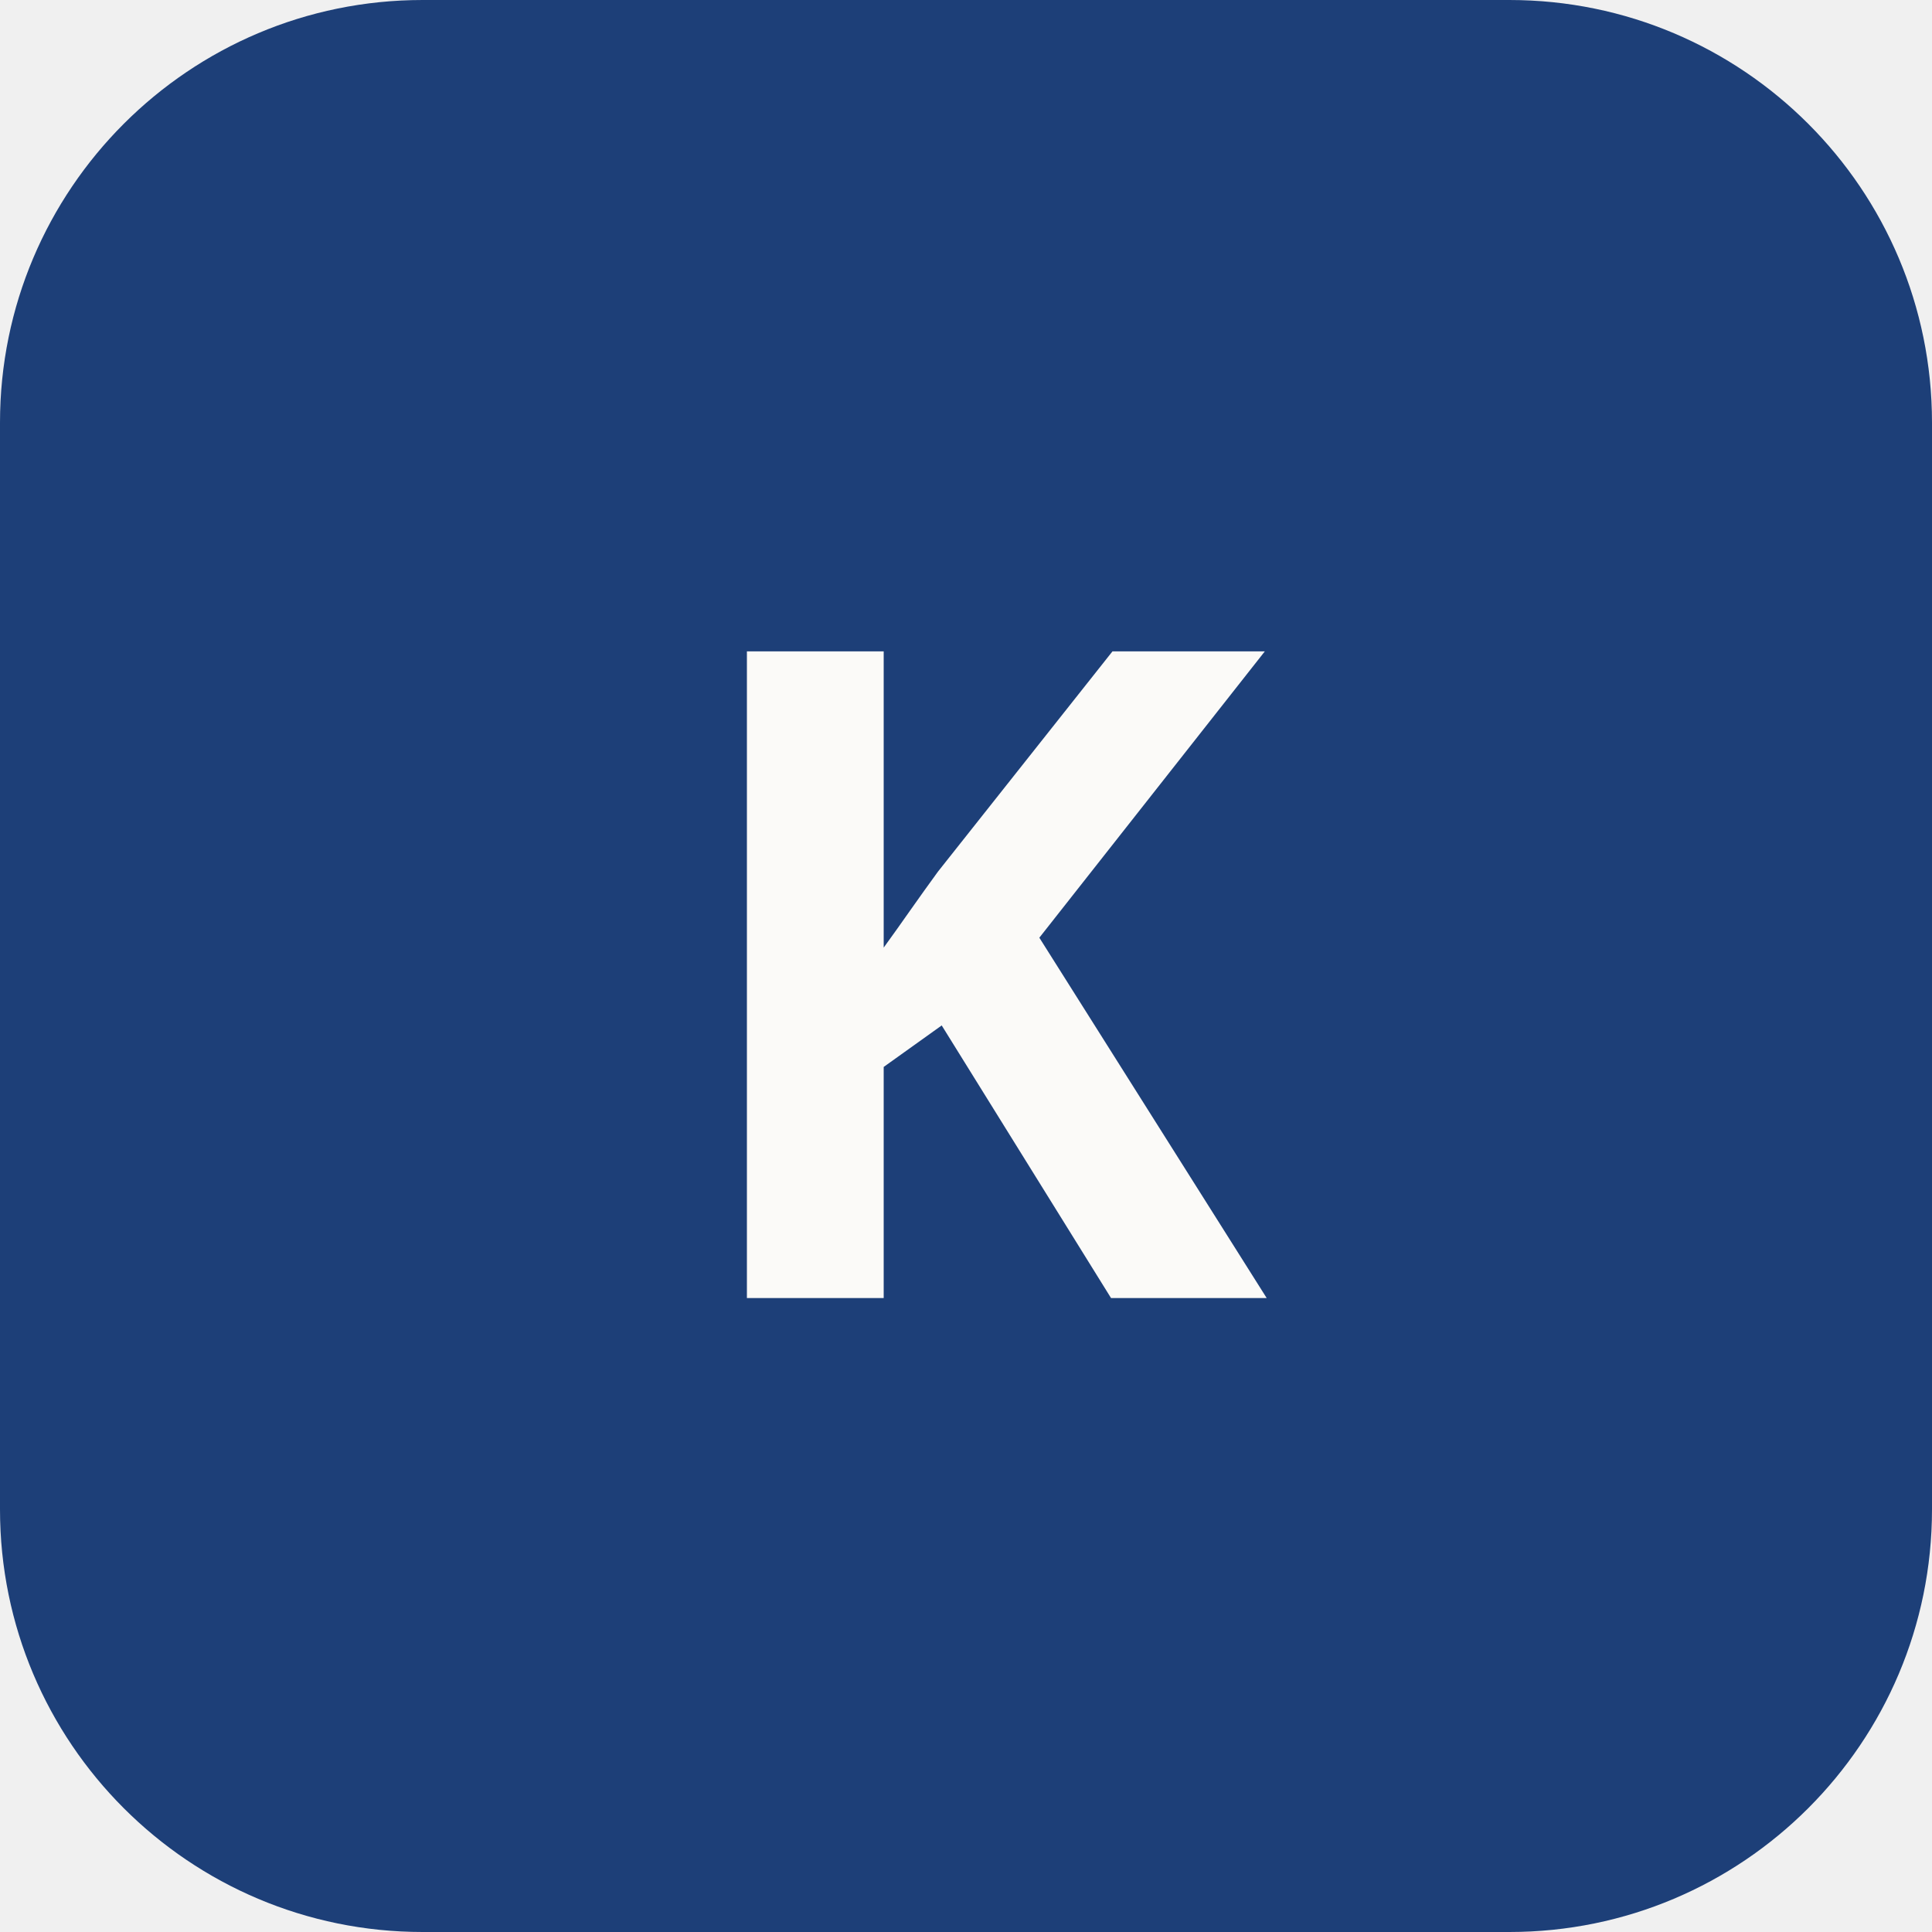
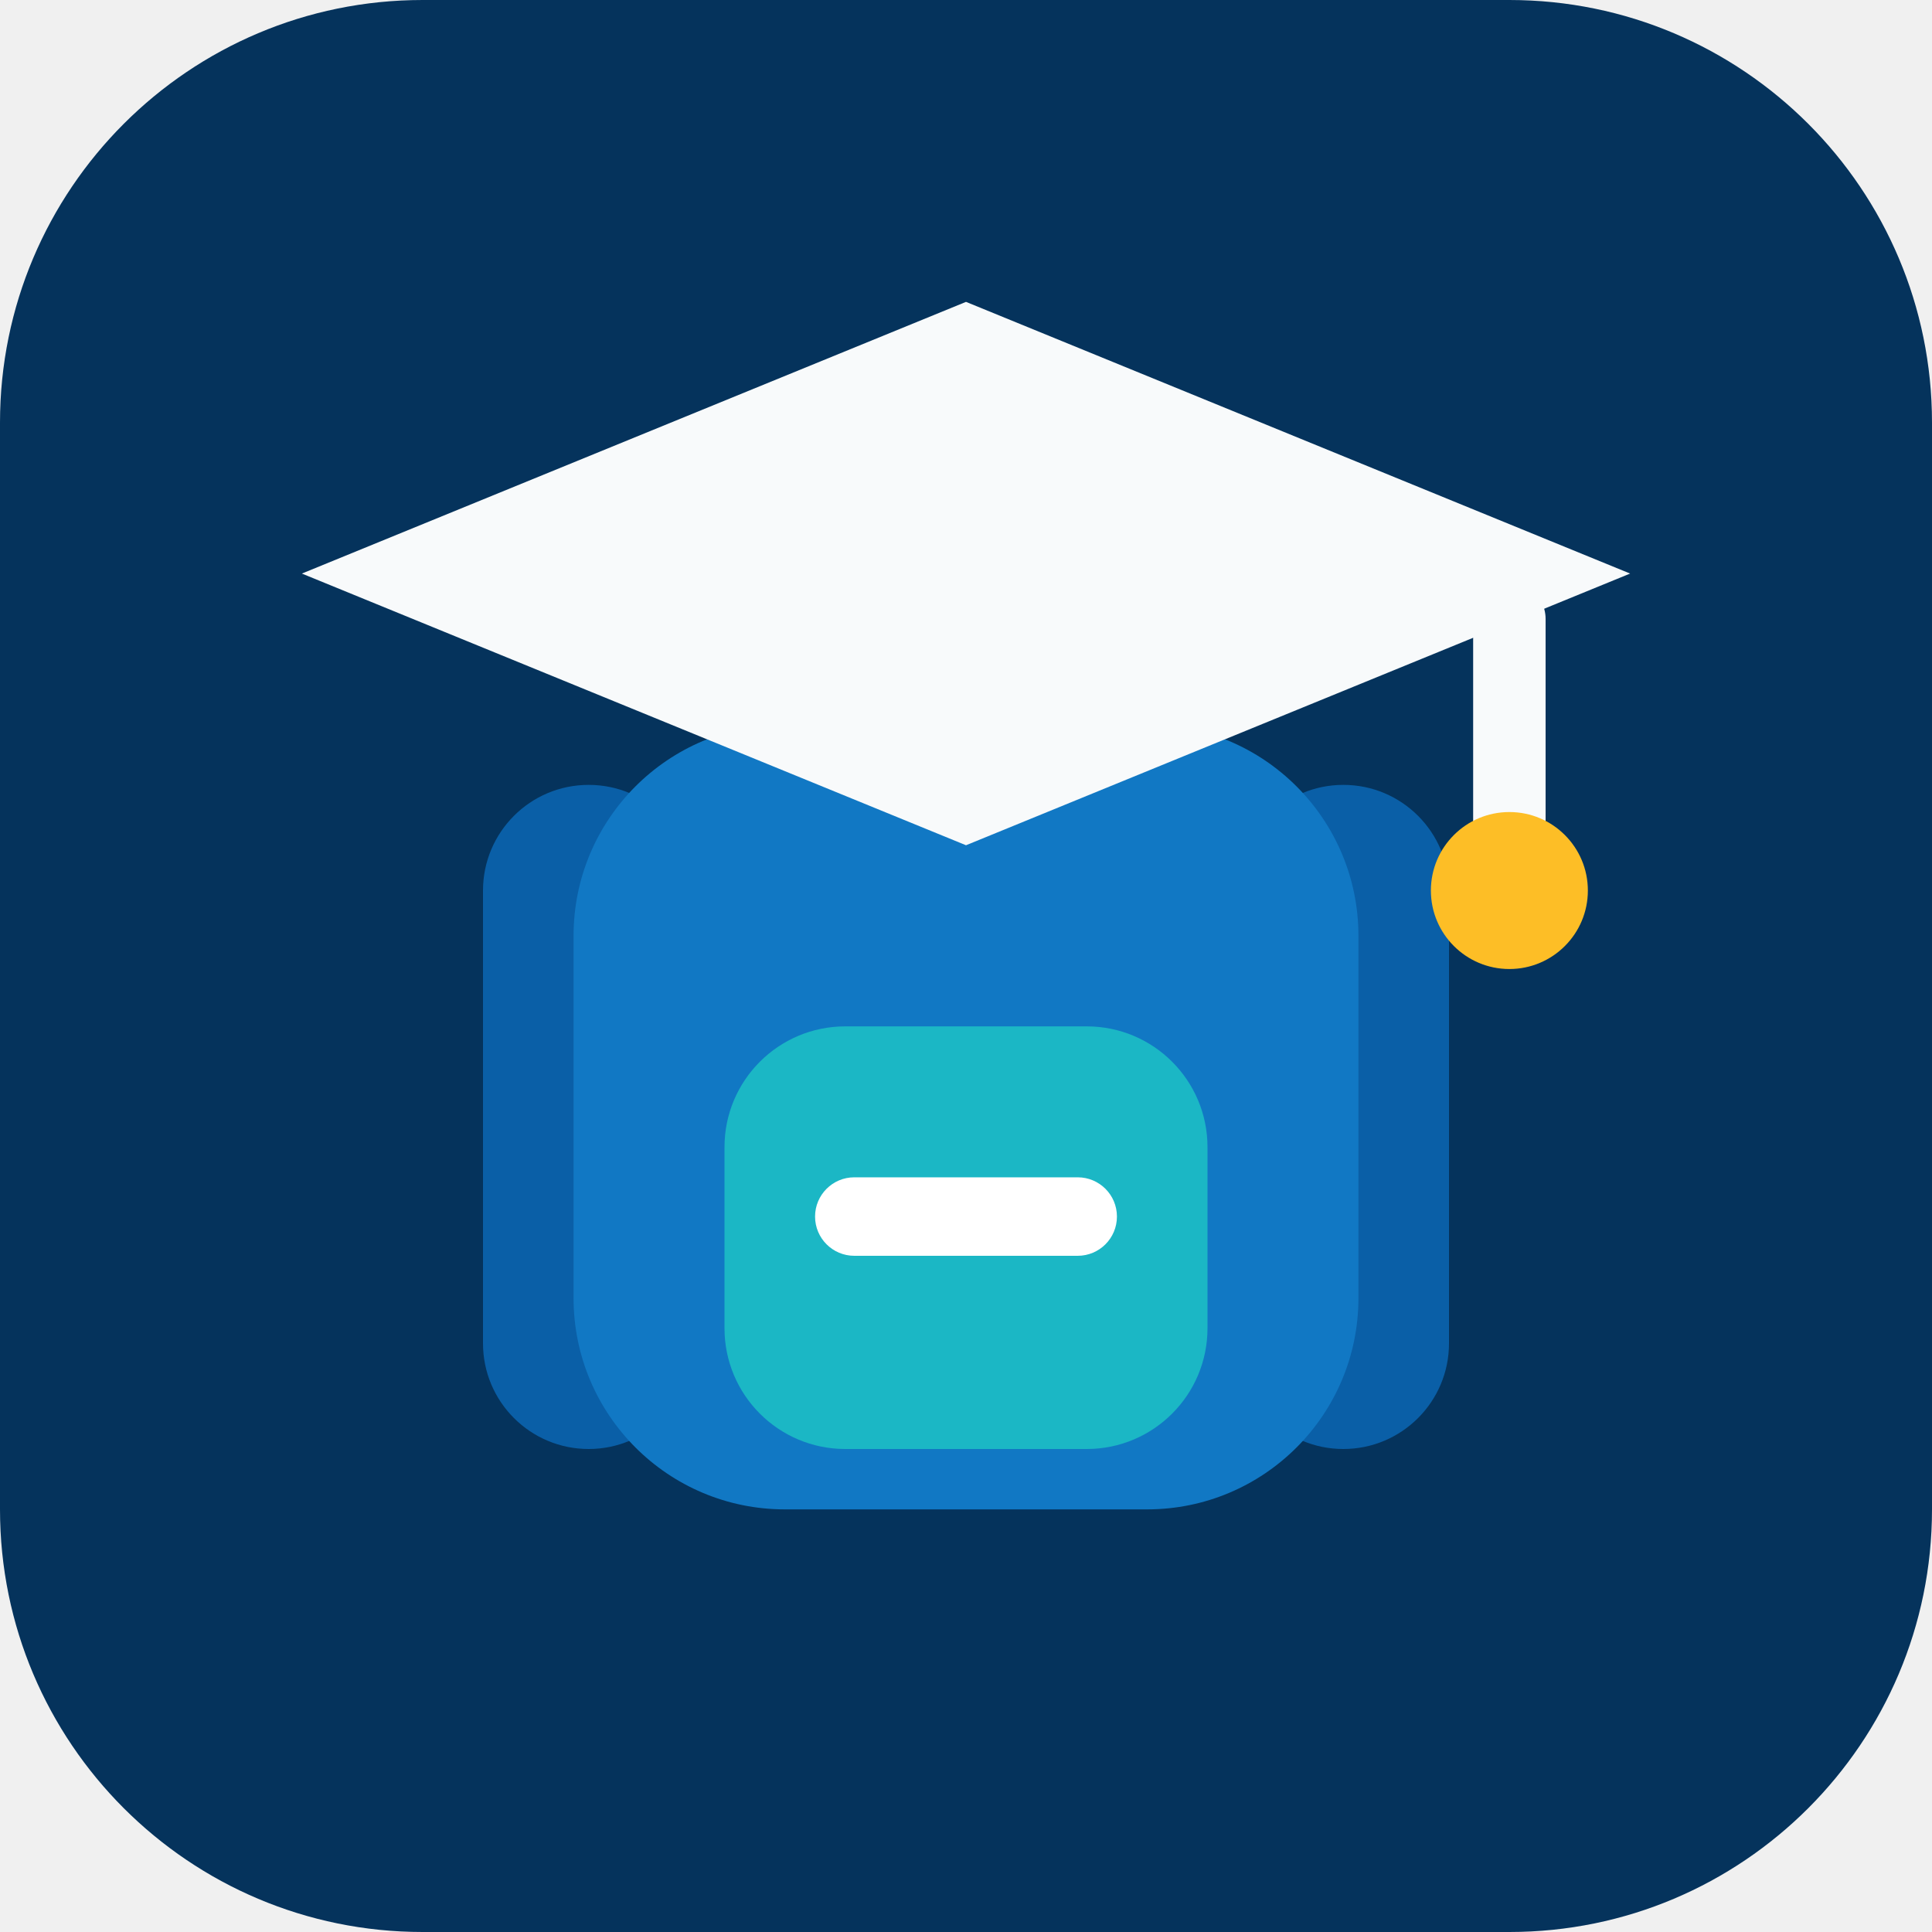
- <svg xmlns="http://www.w3.org/2000/svg" viewBox="0 0 64 64">
-   <rect width="64" height="64" rx="14" fill="#1d3f78" />
-   <text x="32" y="43" font-family="ui-sans-serif, system-ui, sans-serif" font-size="30" font-weight="800" fill="#fbfaf8" text-anchor="middle">K</text>
+ <svg xmlns="http://www.w3.org/2000/svg" viewBox="0 0 64 64" role="img" aria-label="KitEtudiant.fr">
+   <rect width="64" height="64" rx="14" fill="#05335C" />
+   <rect x="16" y="26" width="7" height="22" rx="3.5" fill="#0A5FA7" />
+   <rect x="41" y="26" width="7" height="22" rx="3.5" fill="#0A5FA7" />
+   <rect x="19" y="24" width="26" height="26" rx="7" fill="#1178C4" />
+   <rect x="24" y="34" width="16" height="14" rx="4" fill="#1BB7C5" />
+   <rect x="27" y="39" width="10" height="2.6" rx="1.3" fill="#FFFFFF" />
+   <path d="M32 10 54 19 32 28 10 19Z" fill="#F8FAFB" />
+   <path d="M50 20.5v7" stroke="#F8FAFB" stroke-width="2.4" stroke-linecap="round" />
+   <circle cx="50" cy="29.5" r="2.6" fill="#FDBE26" />
</svg>
